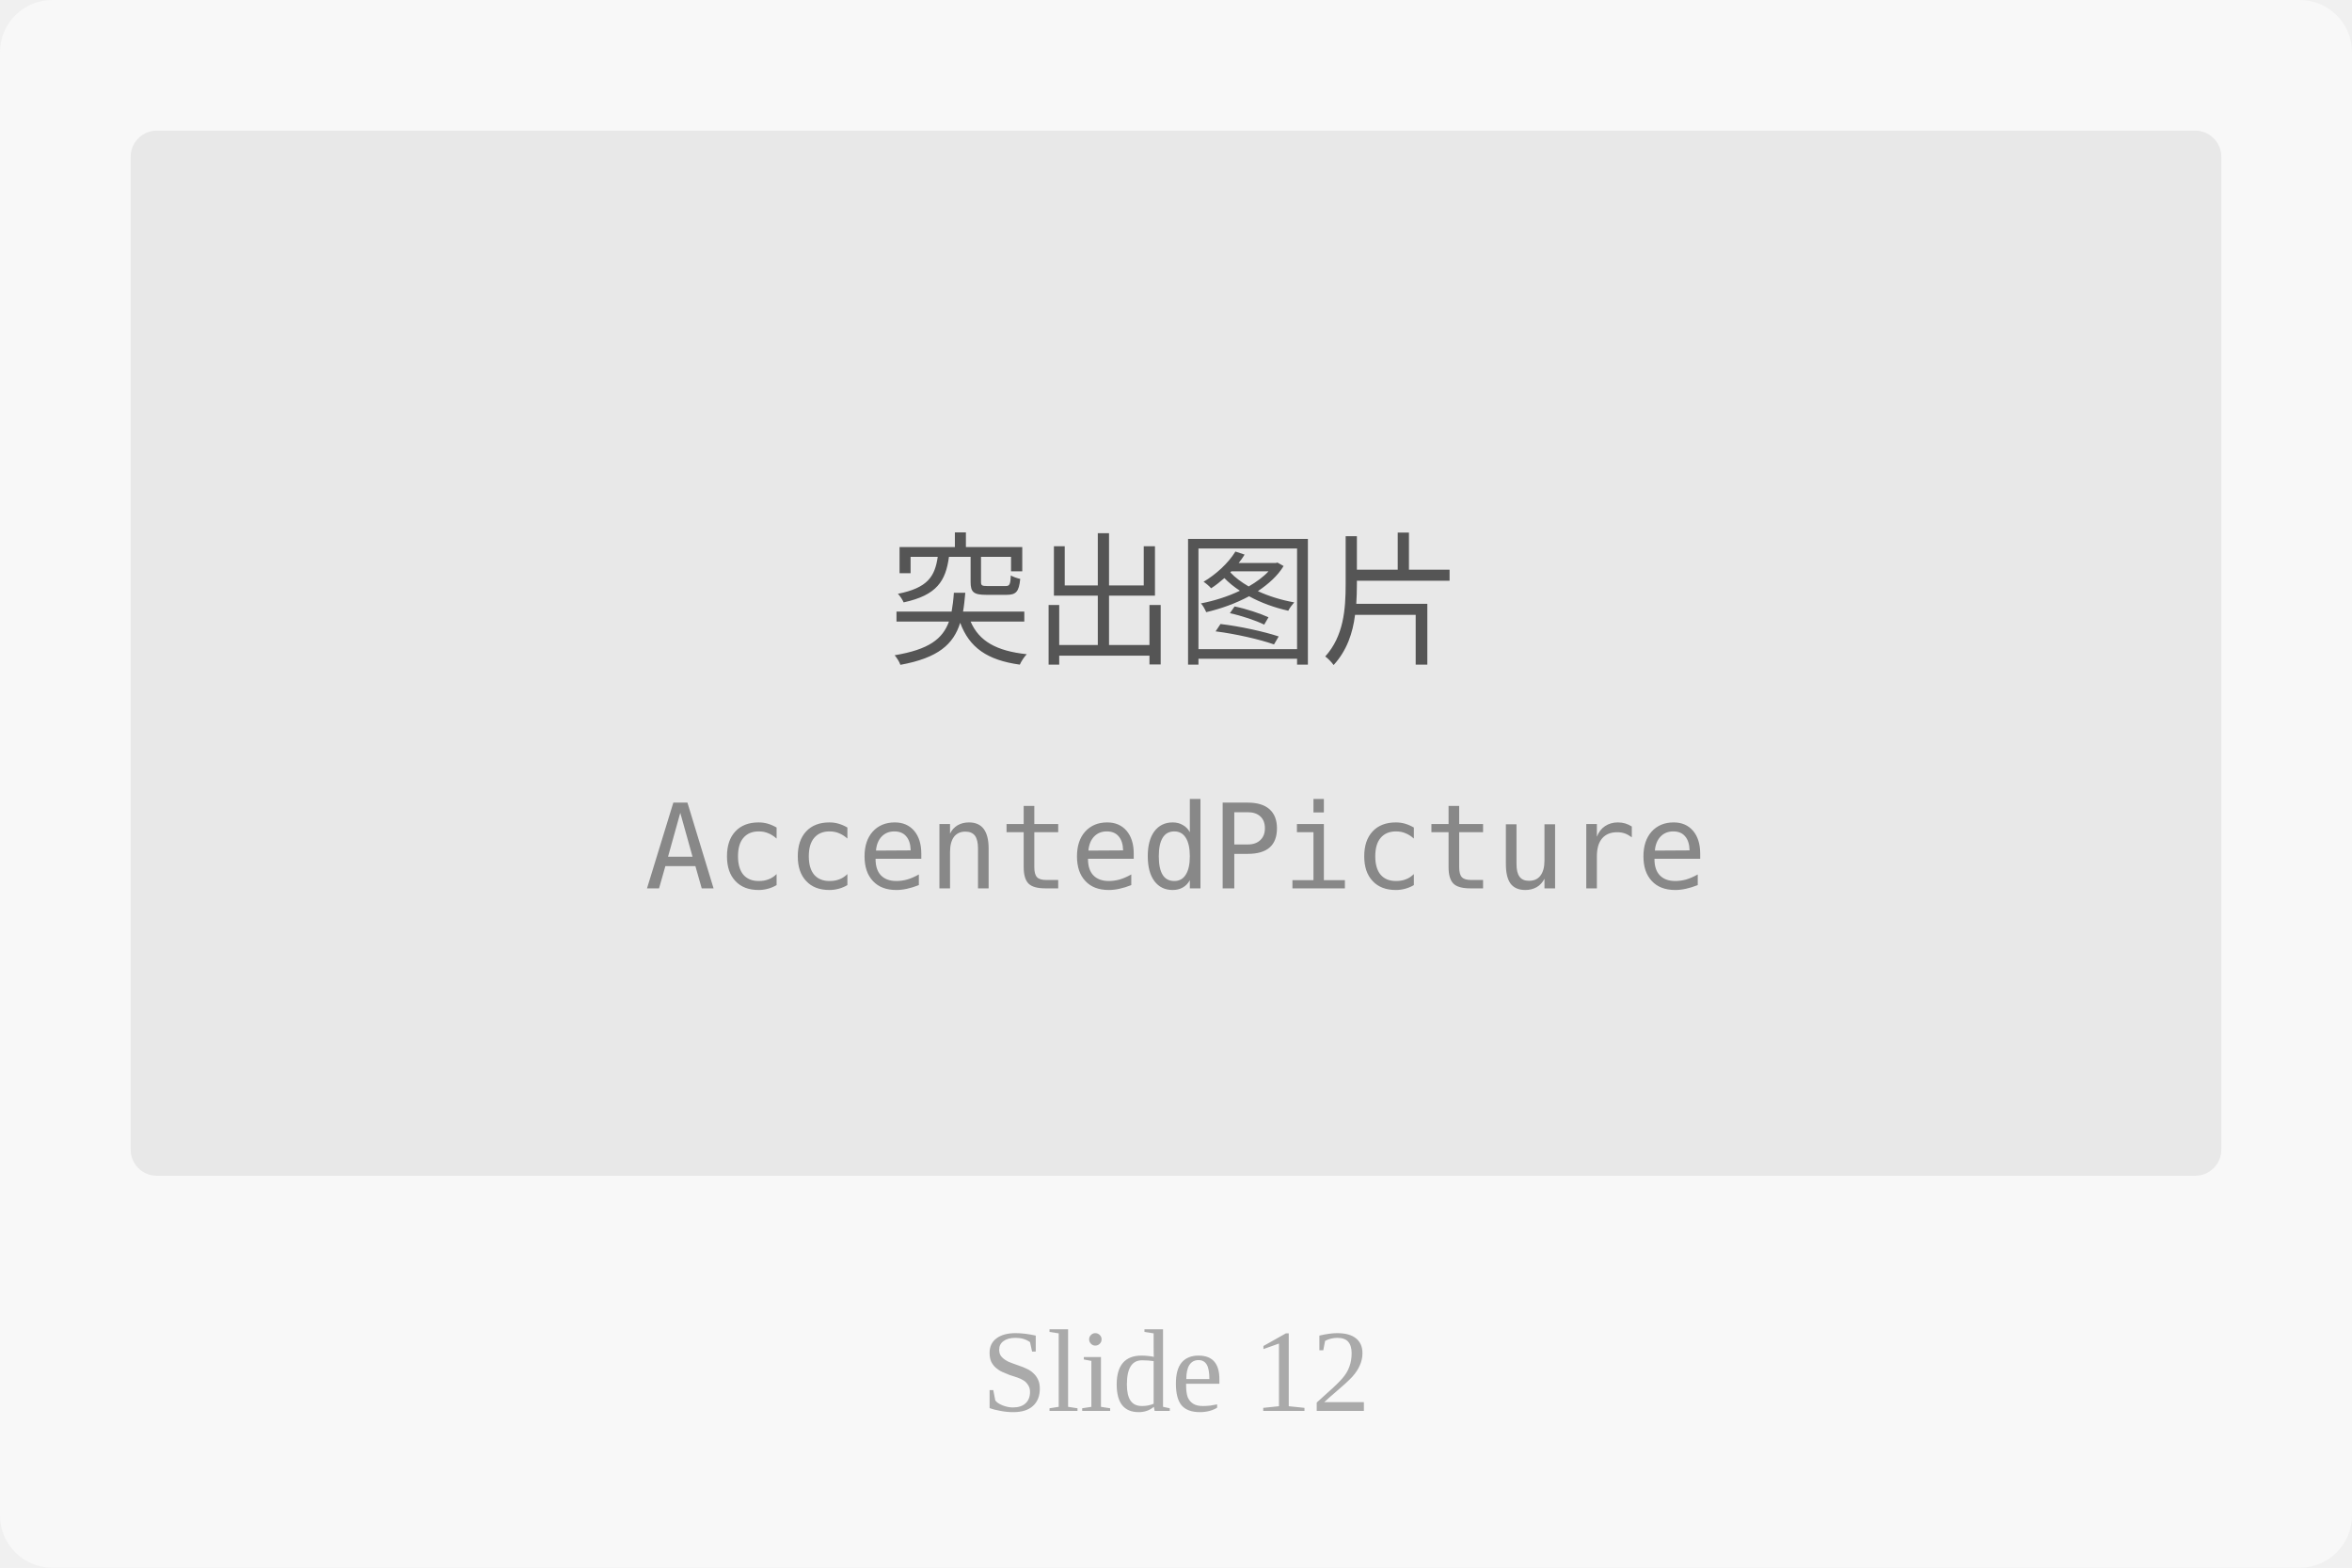
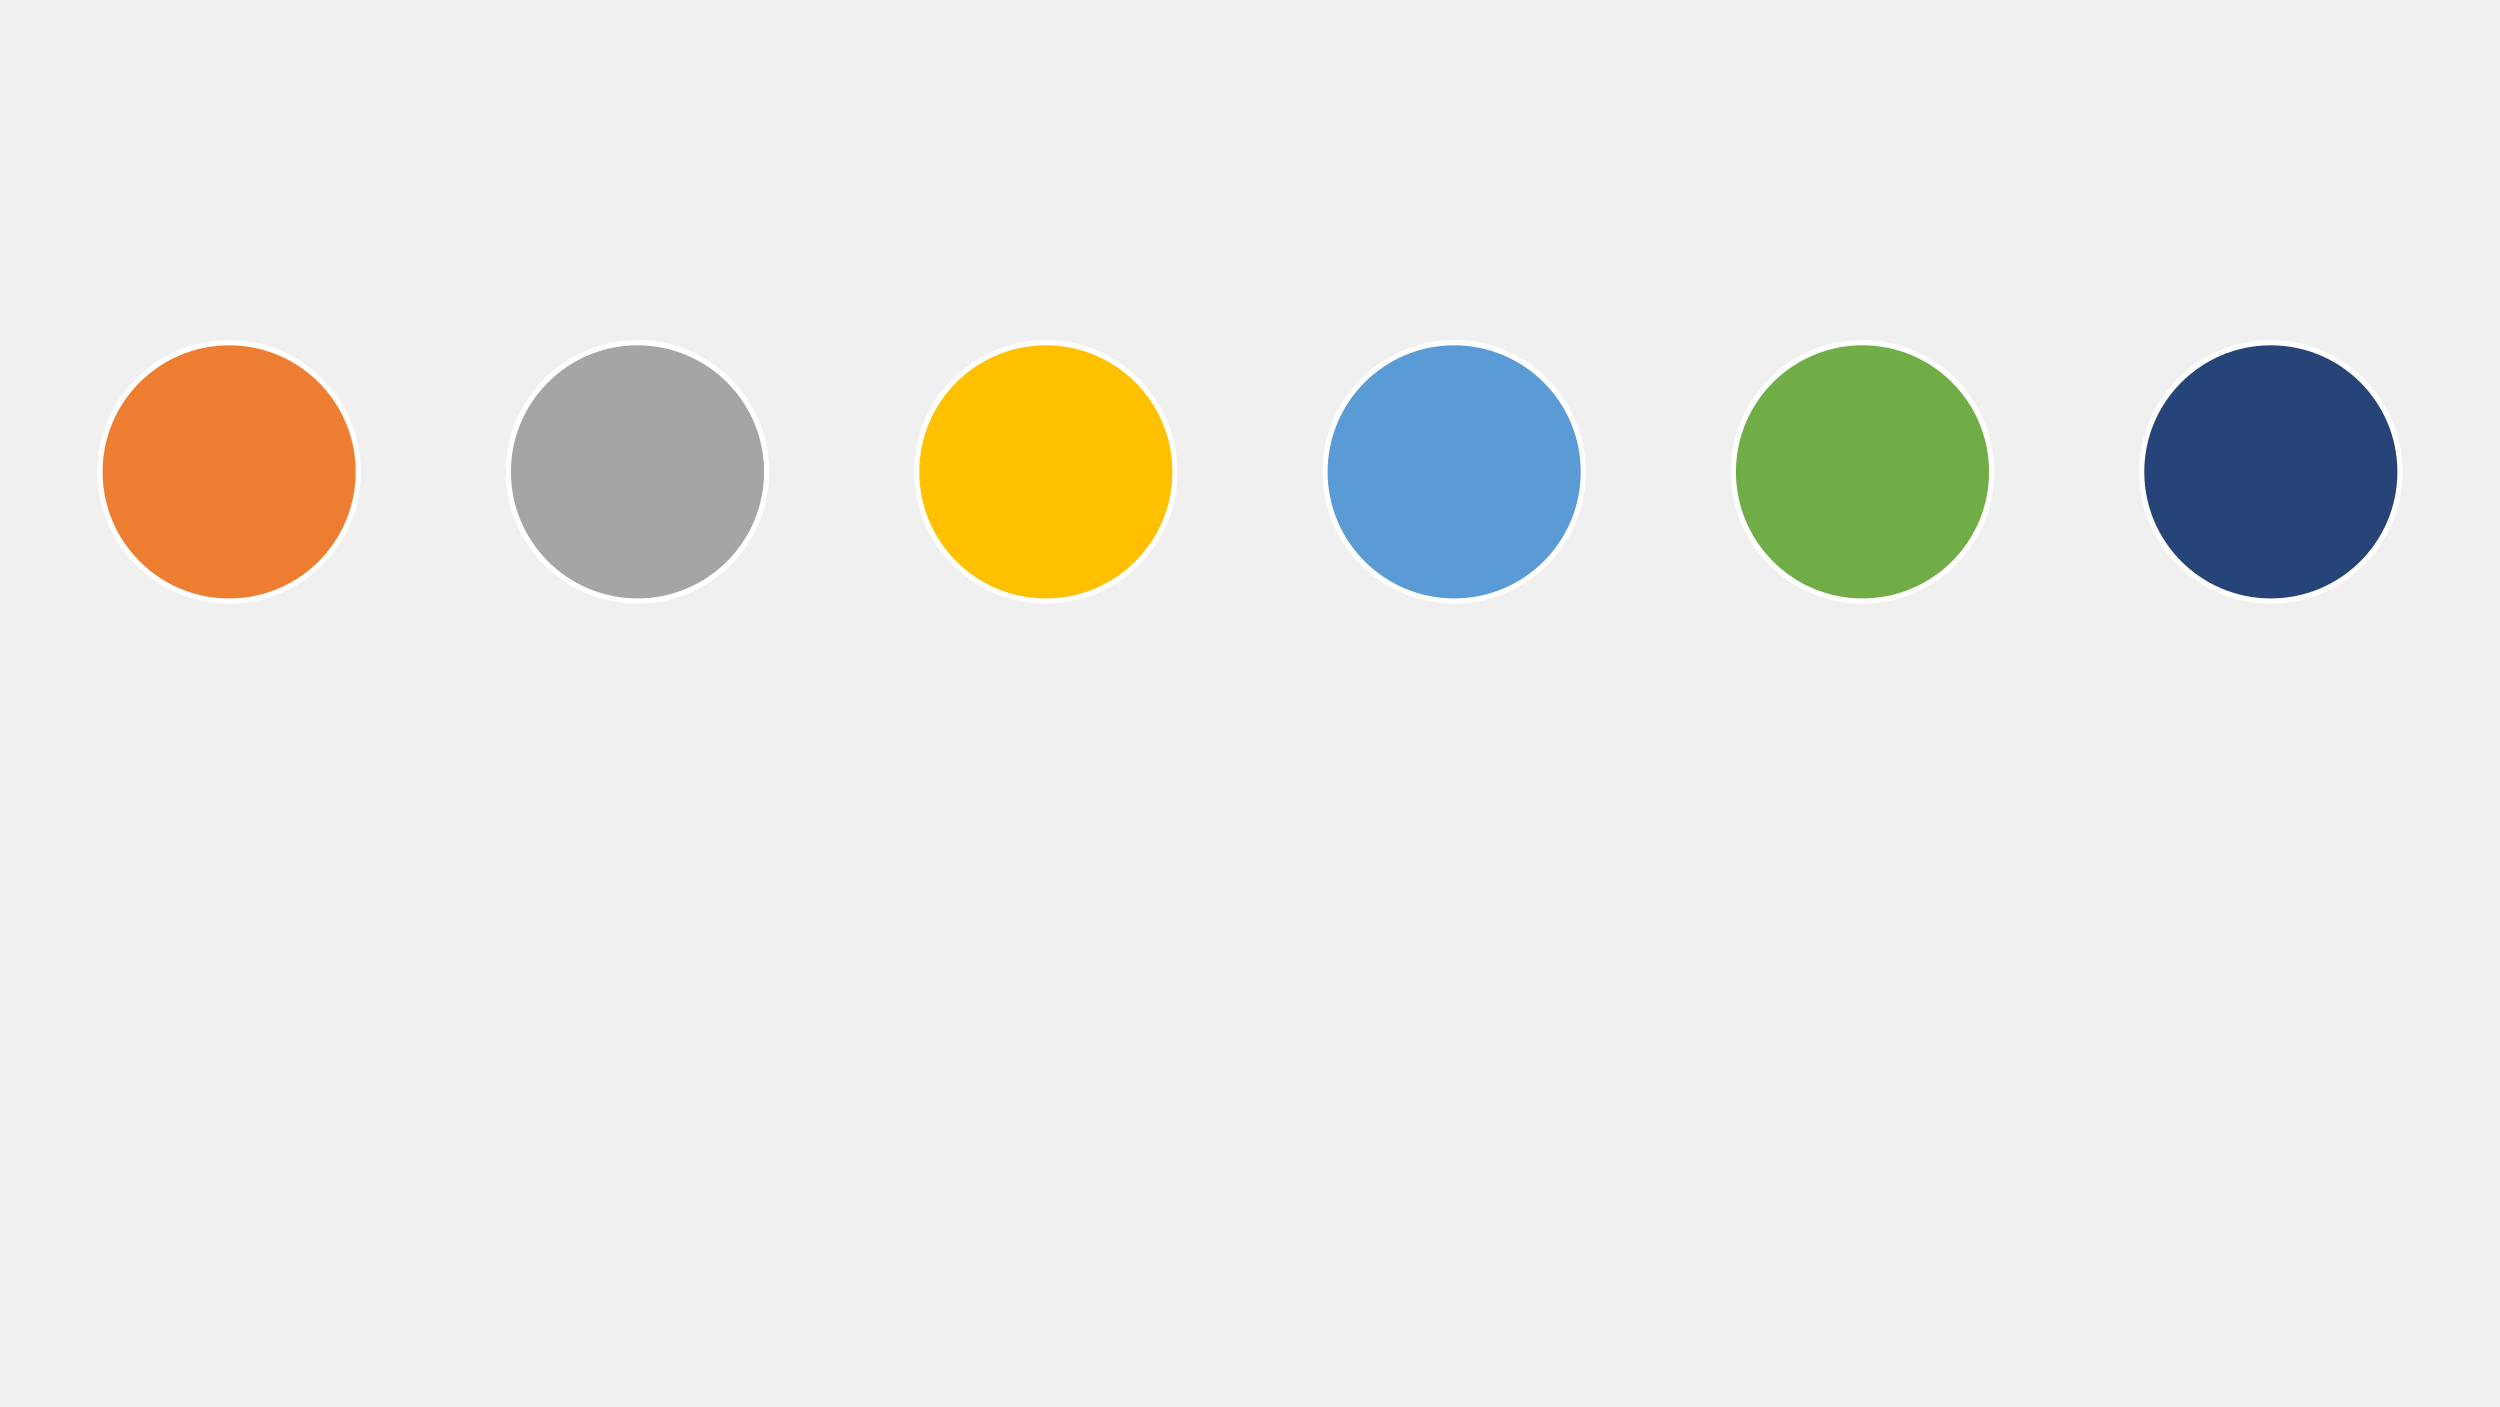
- <svg xmlns="http://www.w3.org/2000/svg" width="180" height="120" viewBox="0 0 180 120">
-   <rect fill="#f8f8f8" width="180" height="120" rx="4" />
-   <rect fill="#e8e8e8" x="10" y="10" width="160" height="80" rx="2" />
-   <text x="90" y="50" text-anchor="middle" fill="#555" font-size="11" font-family="system-ui">突出图片</text>
-   <text x="90" y="68" text-anchor="middle" fill="#888" font-size="9" font-family="monospace">AccentedPicture</text>
-   <text x="90" y="108" text-anchor="middle" fill="#aaa" font-size="9">Slide 12</text>
+ <svg xmlns="http://www.w3.org/2000/svg" width="960" height="540" viewBox="0 0 960 540">
+   <ellipse cx="88" cy="181.2" rx="49.6" ry="49.6" fill="#ED7D31" stroke="#FFFFFF" stroke-width="2" />
+   <rect x="19.2" y="343.2" width="137.6" height="162" rx="0" ry="0" fill="transparent" stroke="none" stroke-width="0" />
+   <ellipse cx="244.8" cy="181.2" rx="49.6" ry="49.6" fill="#A5A5A5" stroke="#FFFFFF" stroke-width="2" />
+   <rect x="176" y="343.2" width="137.6" height="162" rx="0" ry="0" fill="transparent" stroke="none" stroke-width="0" />
+   <ellipse cx="401.6" cy="181.2" rx="49.6" ry="49.6" fill="#FFC000" stroke="#FFFFFF" stroke-width="2" />
+   <rect x="332.8" y="343.2" width="137.6" height="162" rx="0" ry="0" fill="transparent" stroke="none" stroke-width="0" />
+   <ellipse cx="558.4" cy="181.2" rx="49.6" ry="49.6" fill="#5B9BD5" stroke="#FFFFFF" stroke-width="2" />
+   <rect x="489.6" y="343.2" width="137.6" height="162" rx="0" ry="0" fill="transparent" stroke="none" stroke-width="0" />
+   <ellipse cx="715.2" cy="181.2" rx="49.6" ry="49.6" fill="#70AD47" stroke="#FFFFFF" stroke-width="2" />
+   <rect x="646.4" y="343.2" width="137.6" height="162" rx="0" ry="0" fill="transparent" stroke="none" stroke-width="0" />
+   <ellipse cx="872" cy="181.2" rx="49.6" ry="49.6" fill="#264478" stroke="#FFFFFF" stroke-width="2" />
+   <rect x="803.2" y="343.2" width="137.6" height="162" rx="0" ry="0" fill="transparent" stroke="none" stroke-width="0" />
</svg>
